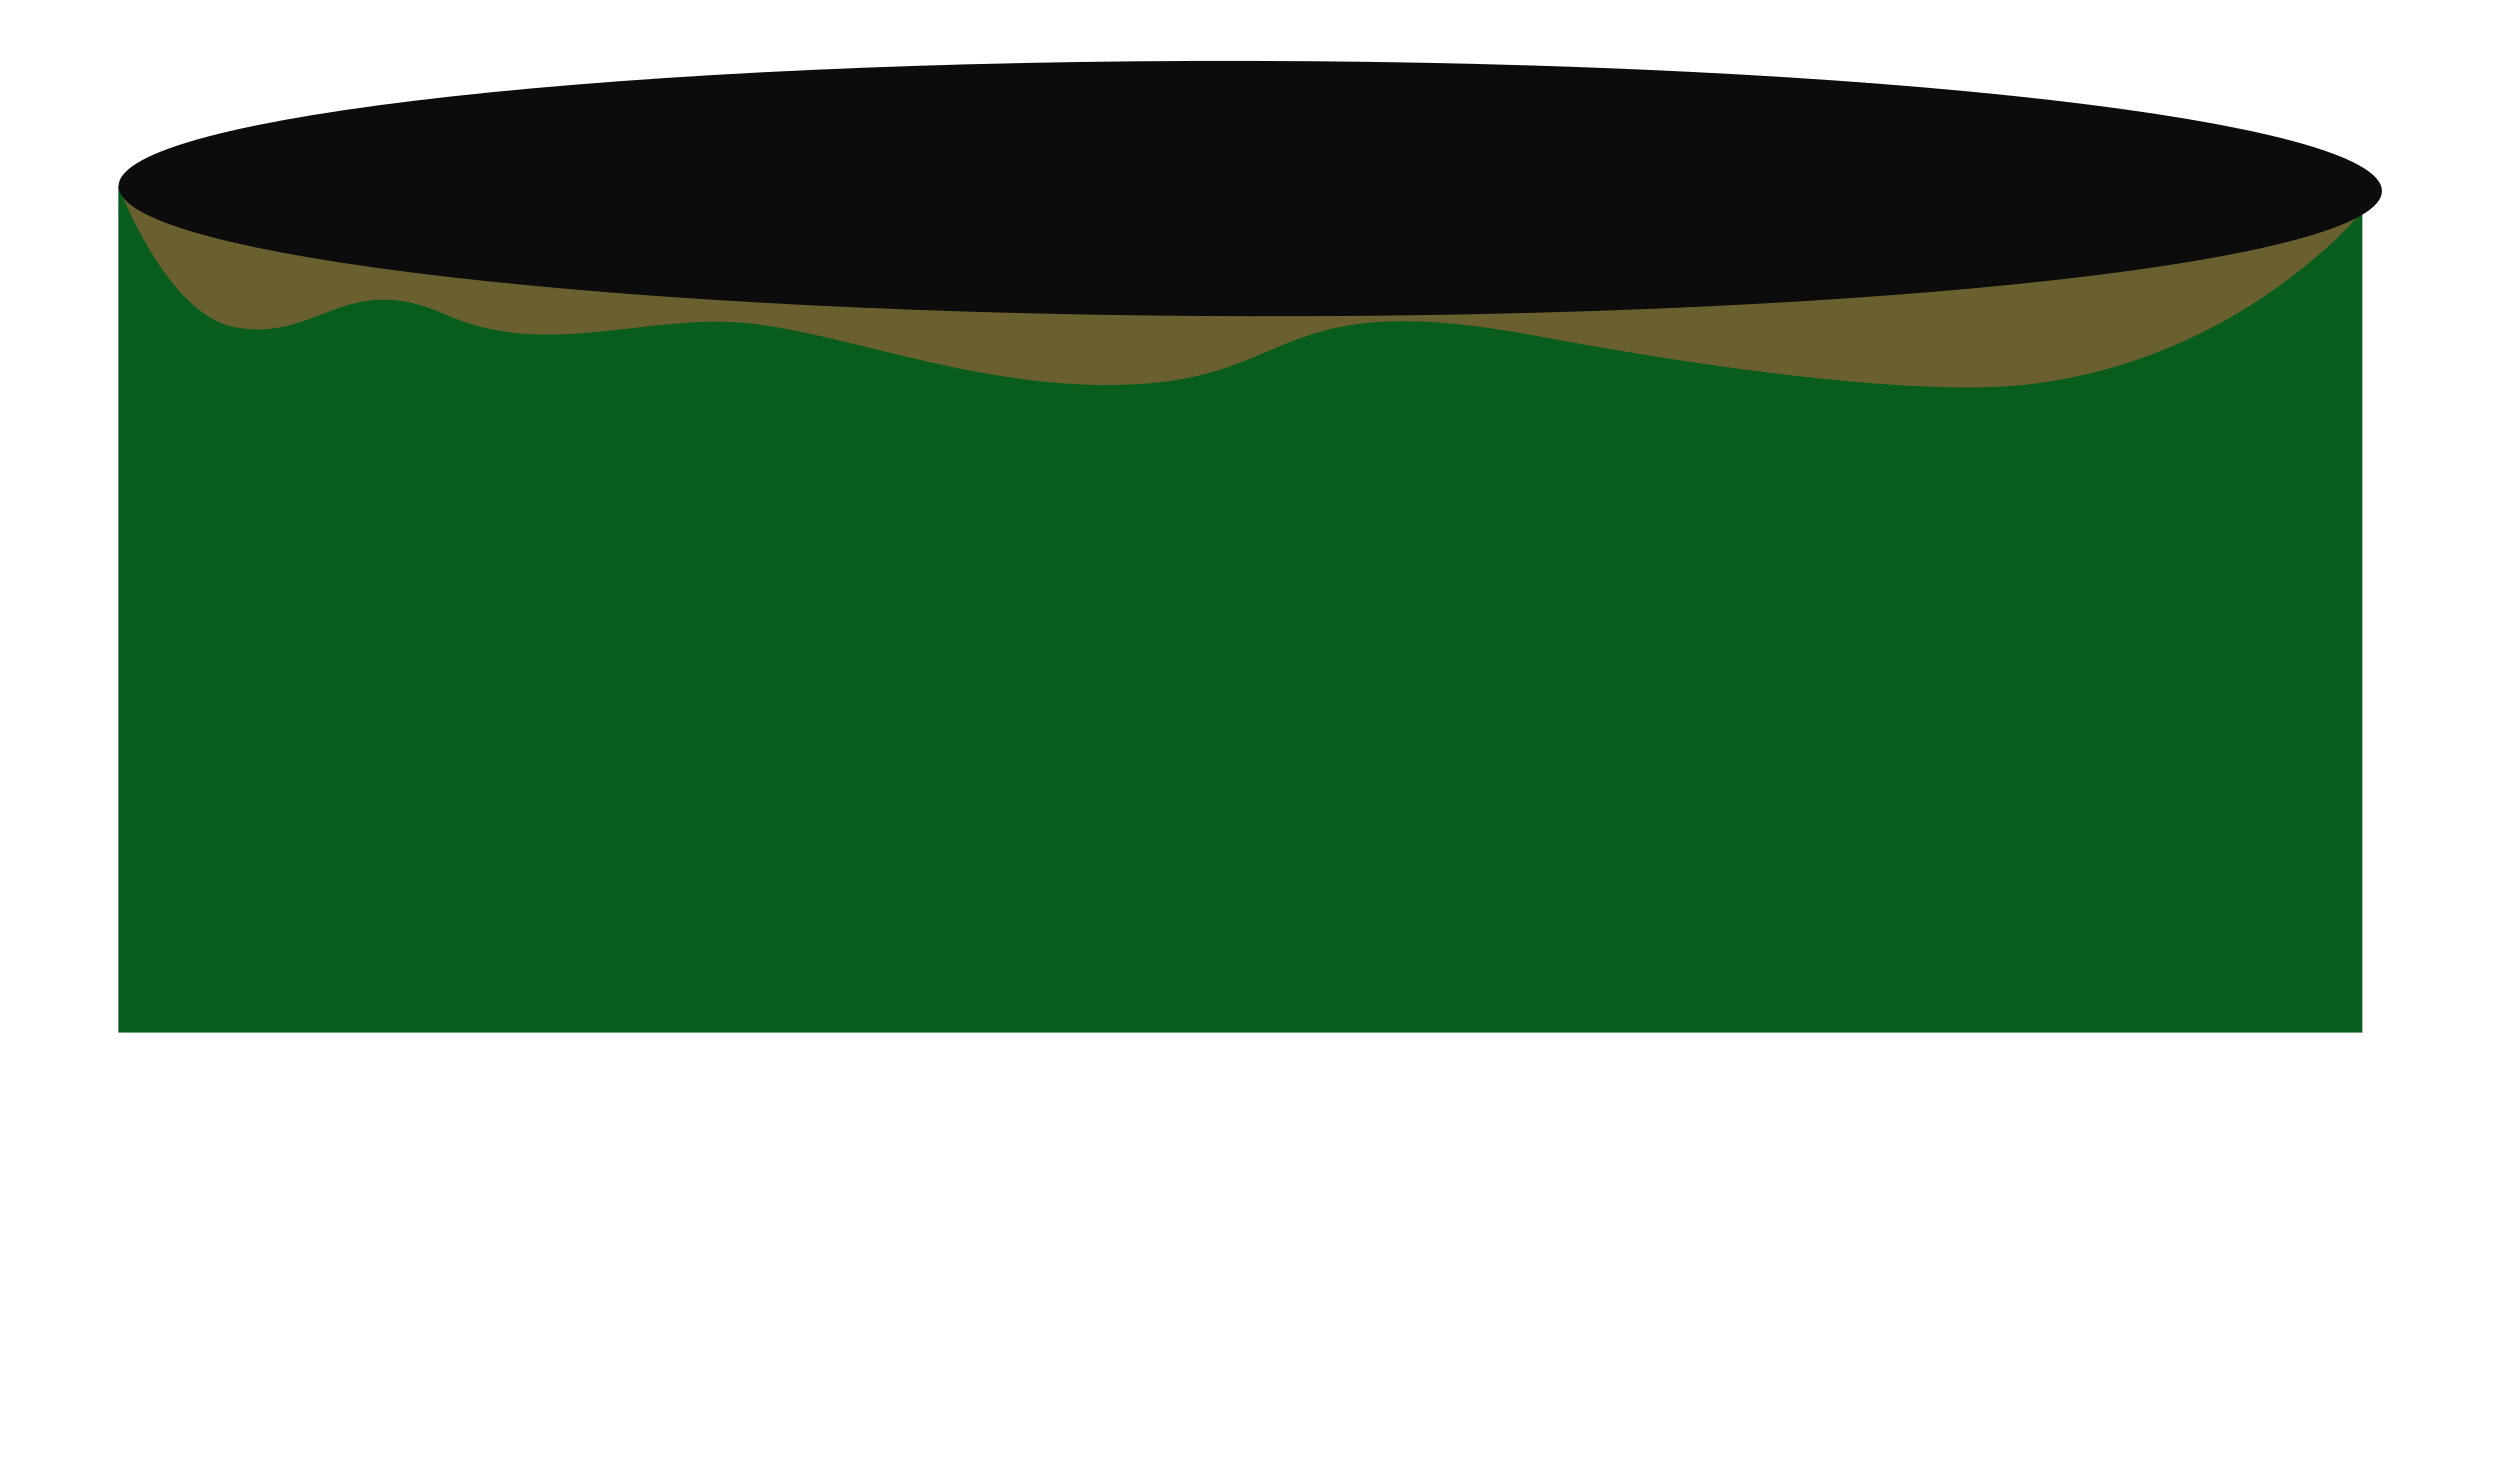
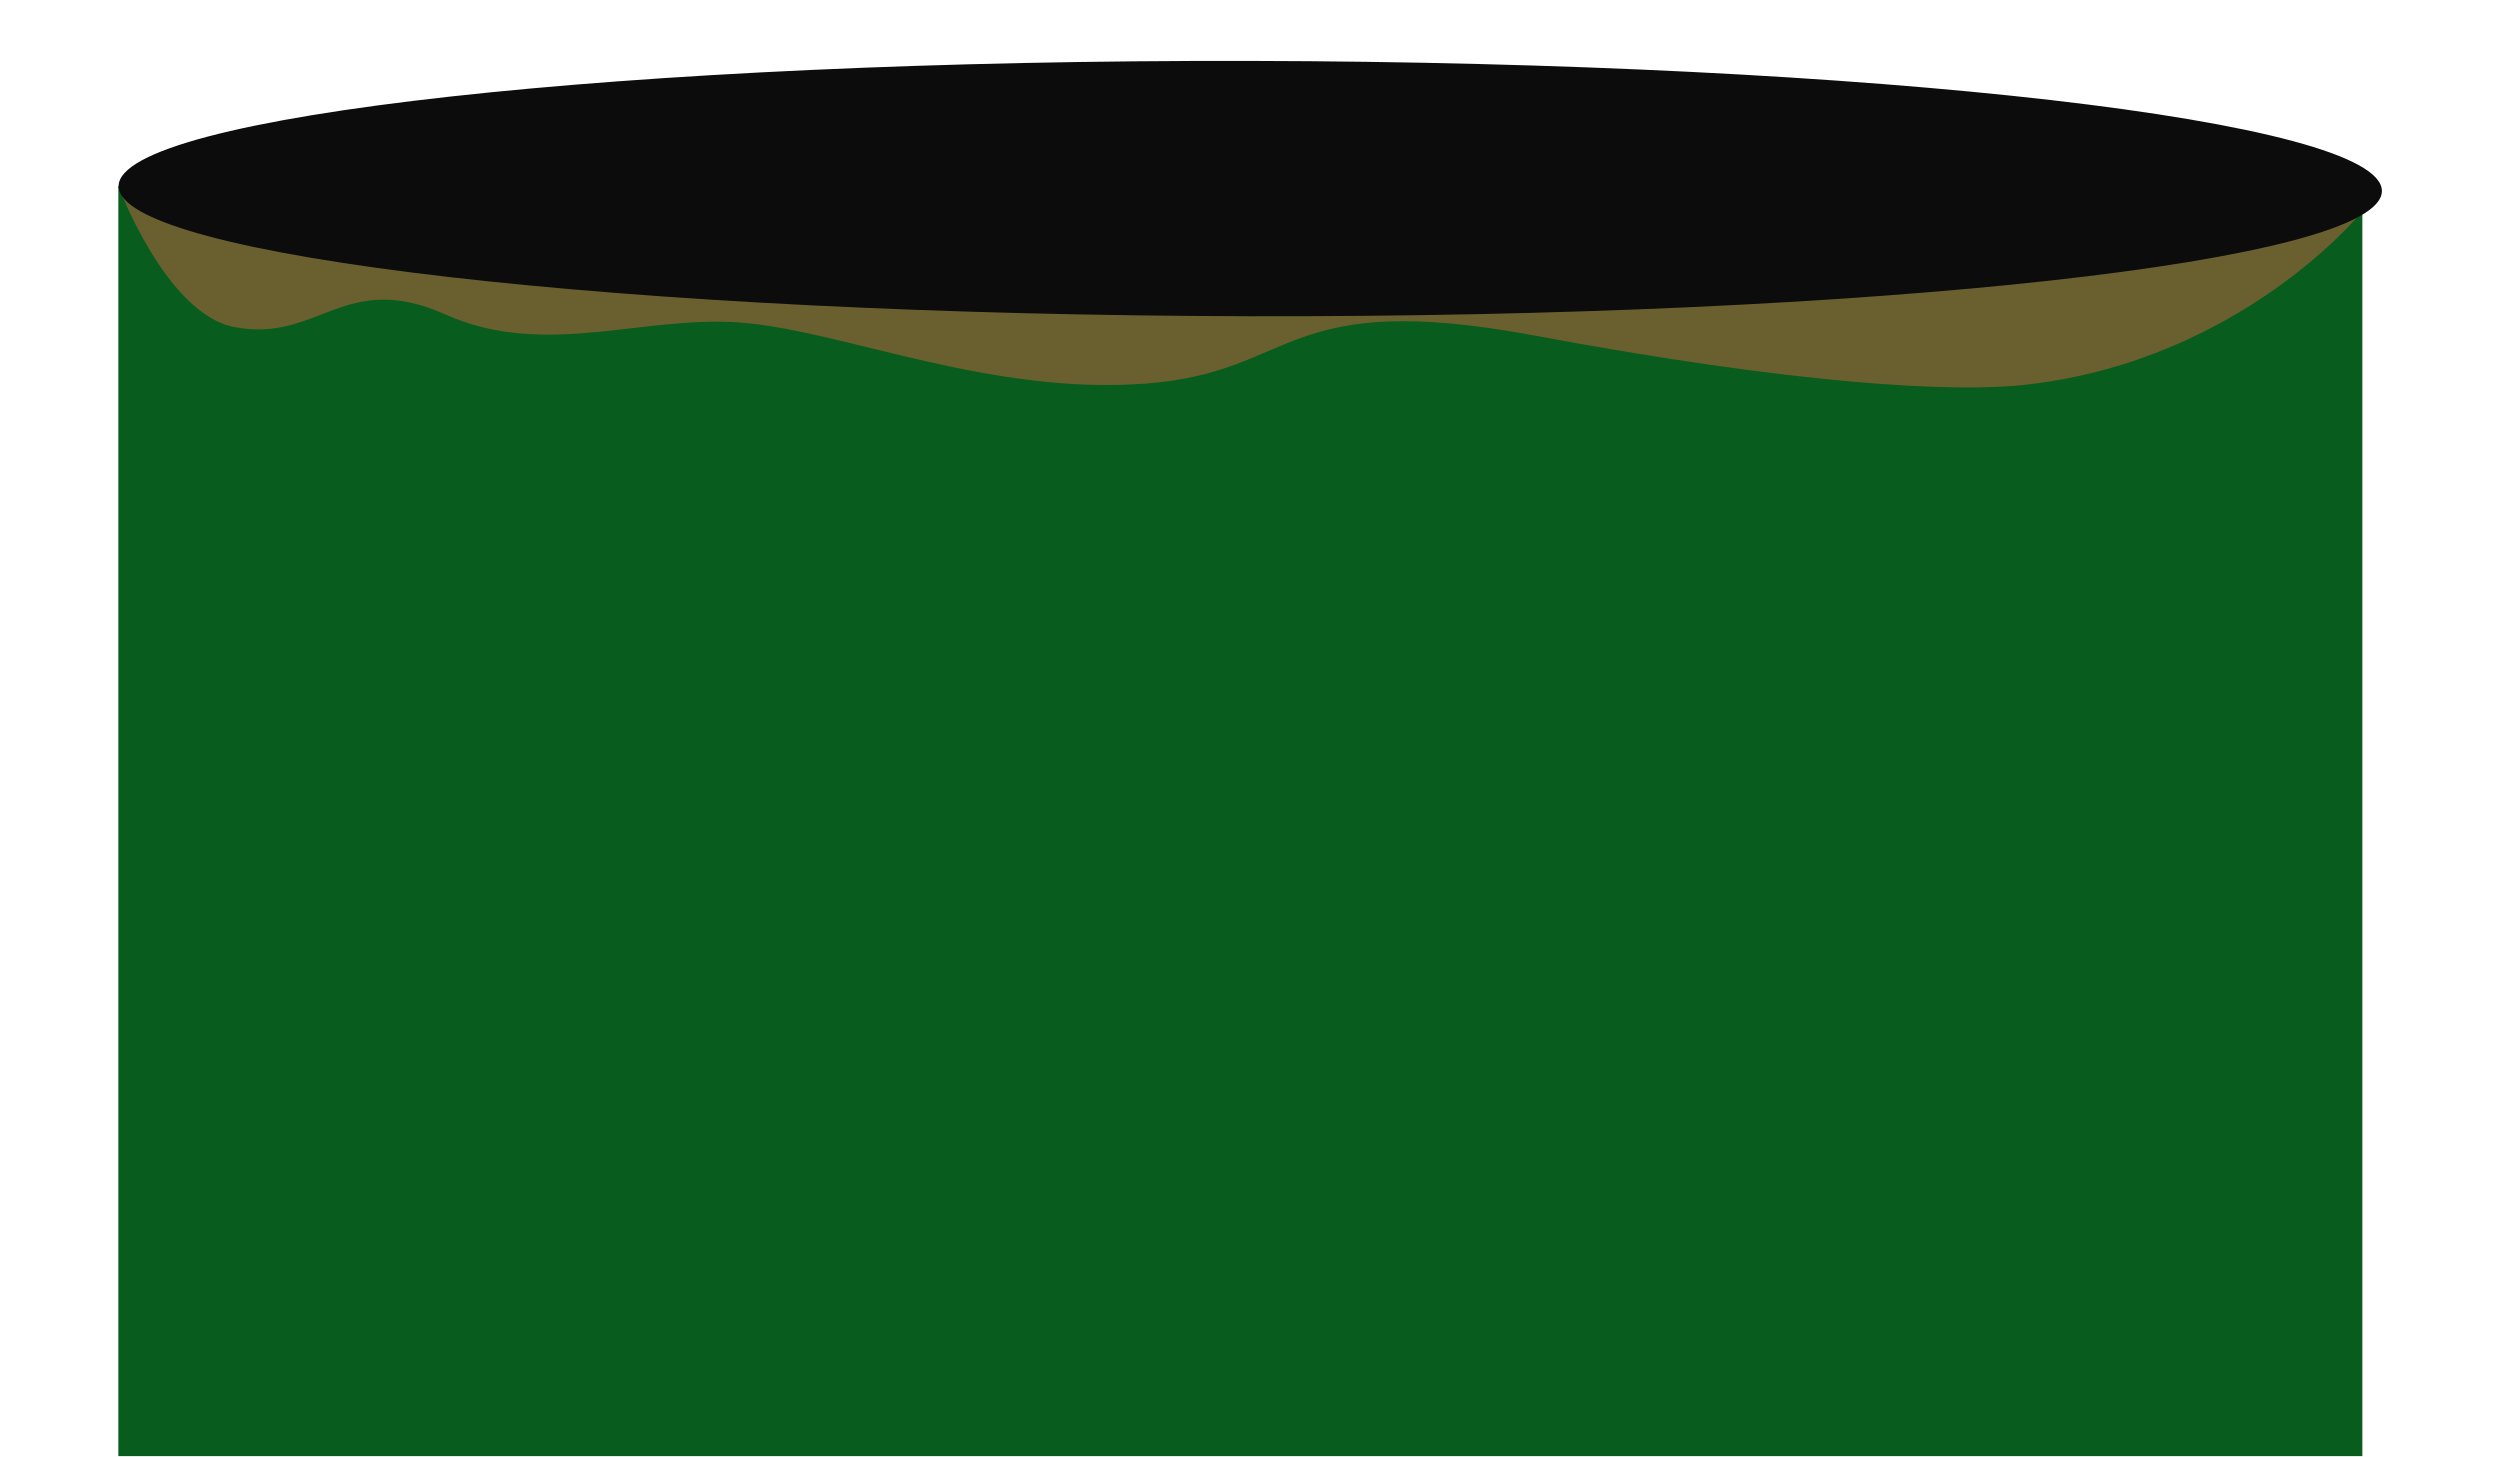
<svg xmlns="http://www.w3.org/2000/svg" version="1.1" id="Layer_1" x="0px" y="0px" viewBox="0 0 376 219" style="enable-background:new 0 0 376 219;" xml:space="preserve">
  <style type="text/css">
	.st0{fill:#085C1D;}
	.st1{fill:#6A602F;}
	.st2{fill:#0C0C0C;}
</style>
-   <rect x="17.8" y="28" class="st0" width="337.5" height="127.3" />
+   <rect x="17.8" y="28" class="st0" width="337.5" height="191" />
  <path class="st1" d="M17.8,28c0,0,7.2,19.3,17.5,21.2c12.6,2.4,16.5-8.7,31.7-1.9s30.2-0.2,45.4,1.3s36.7,10.8,59.8,9.1  s20.3-14.4,58.8-7.2s63,8.7,74.2,7.3c32-3.8,49.9-25.8,49.9-25.8L17.8,28z" />
  <ellipse transform="matrix(2.163272e-03 -1 1 2.163272e-03 159.2309 216.3007)" class="st2" cx="188" cy="28.4" rx="19.2" ry="170.2" />
</svg>
